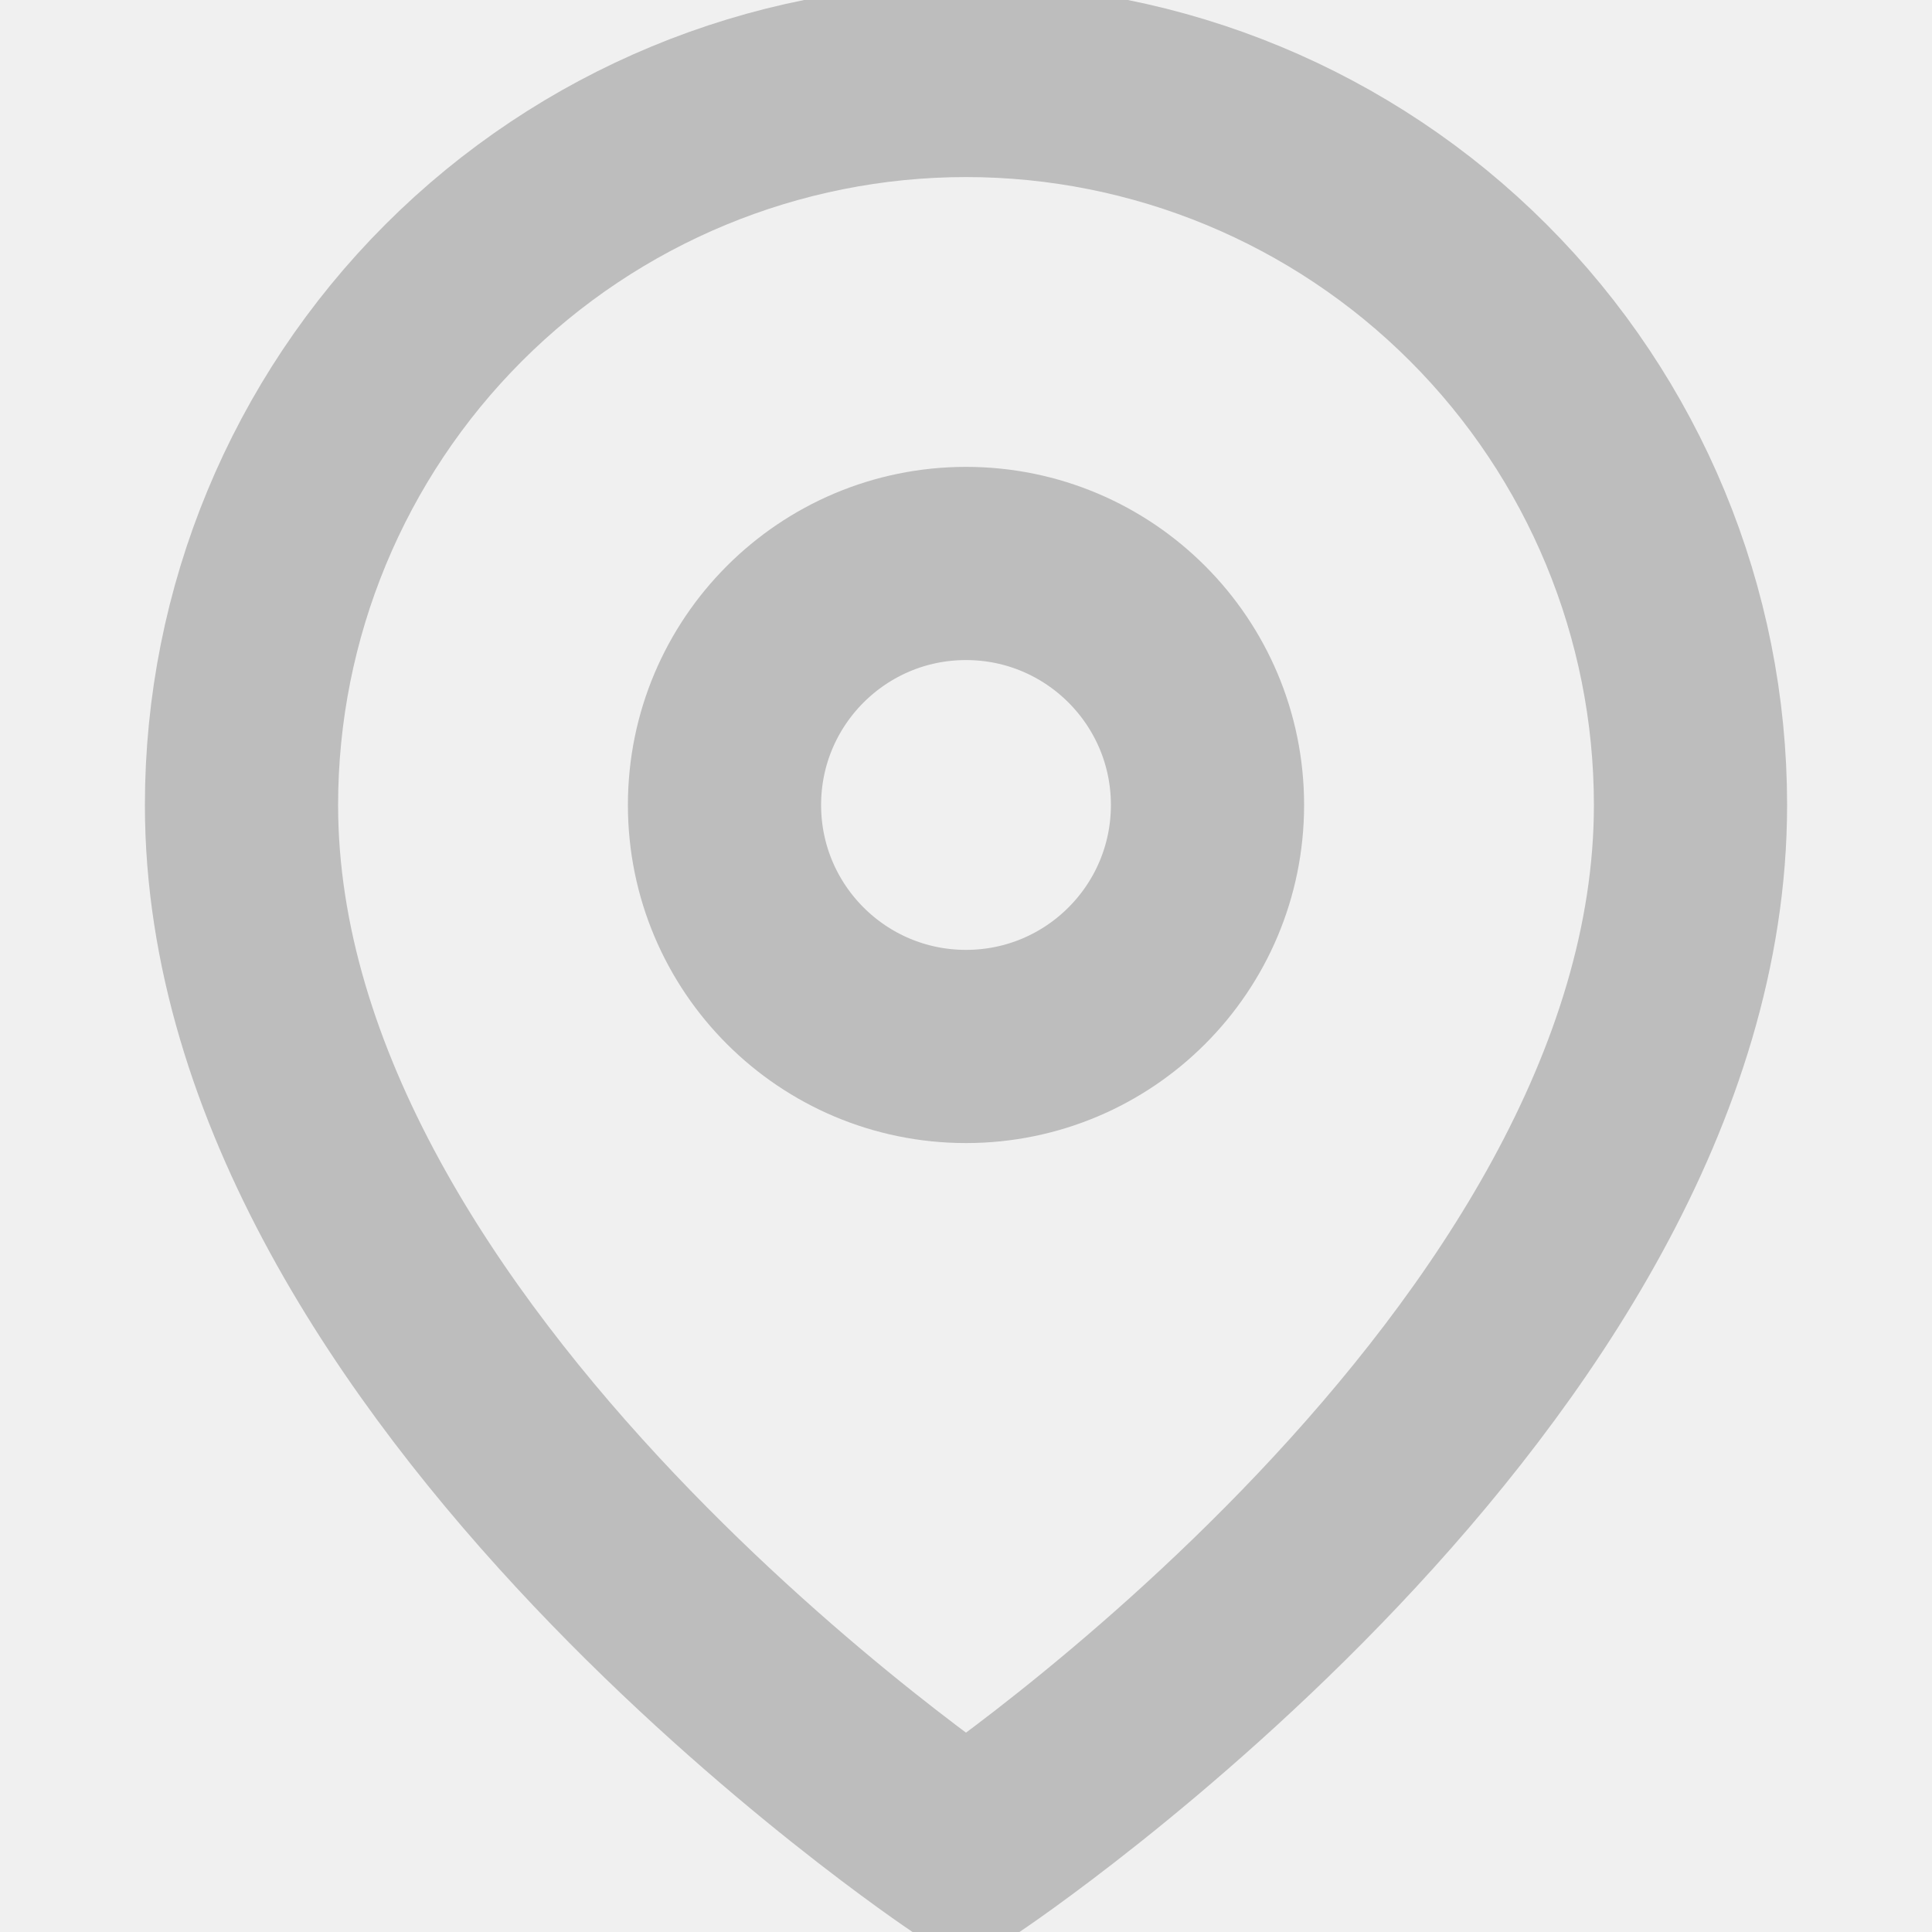
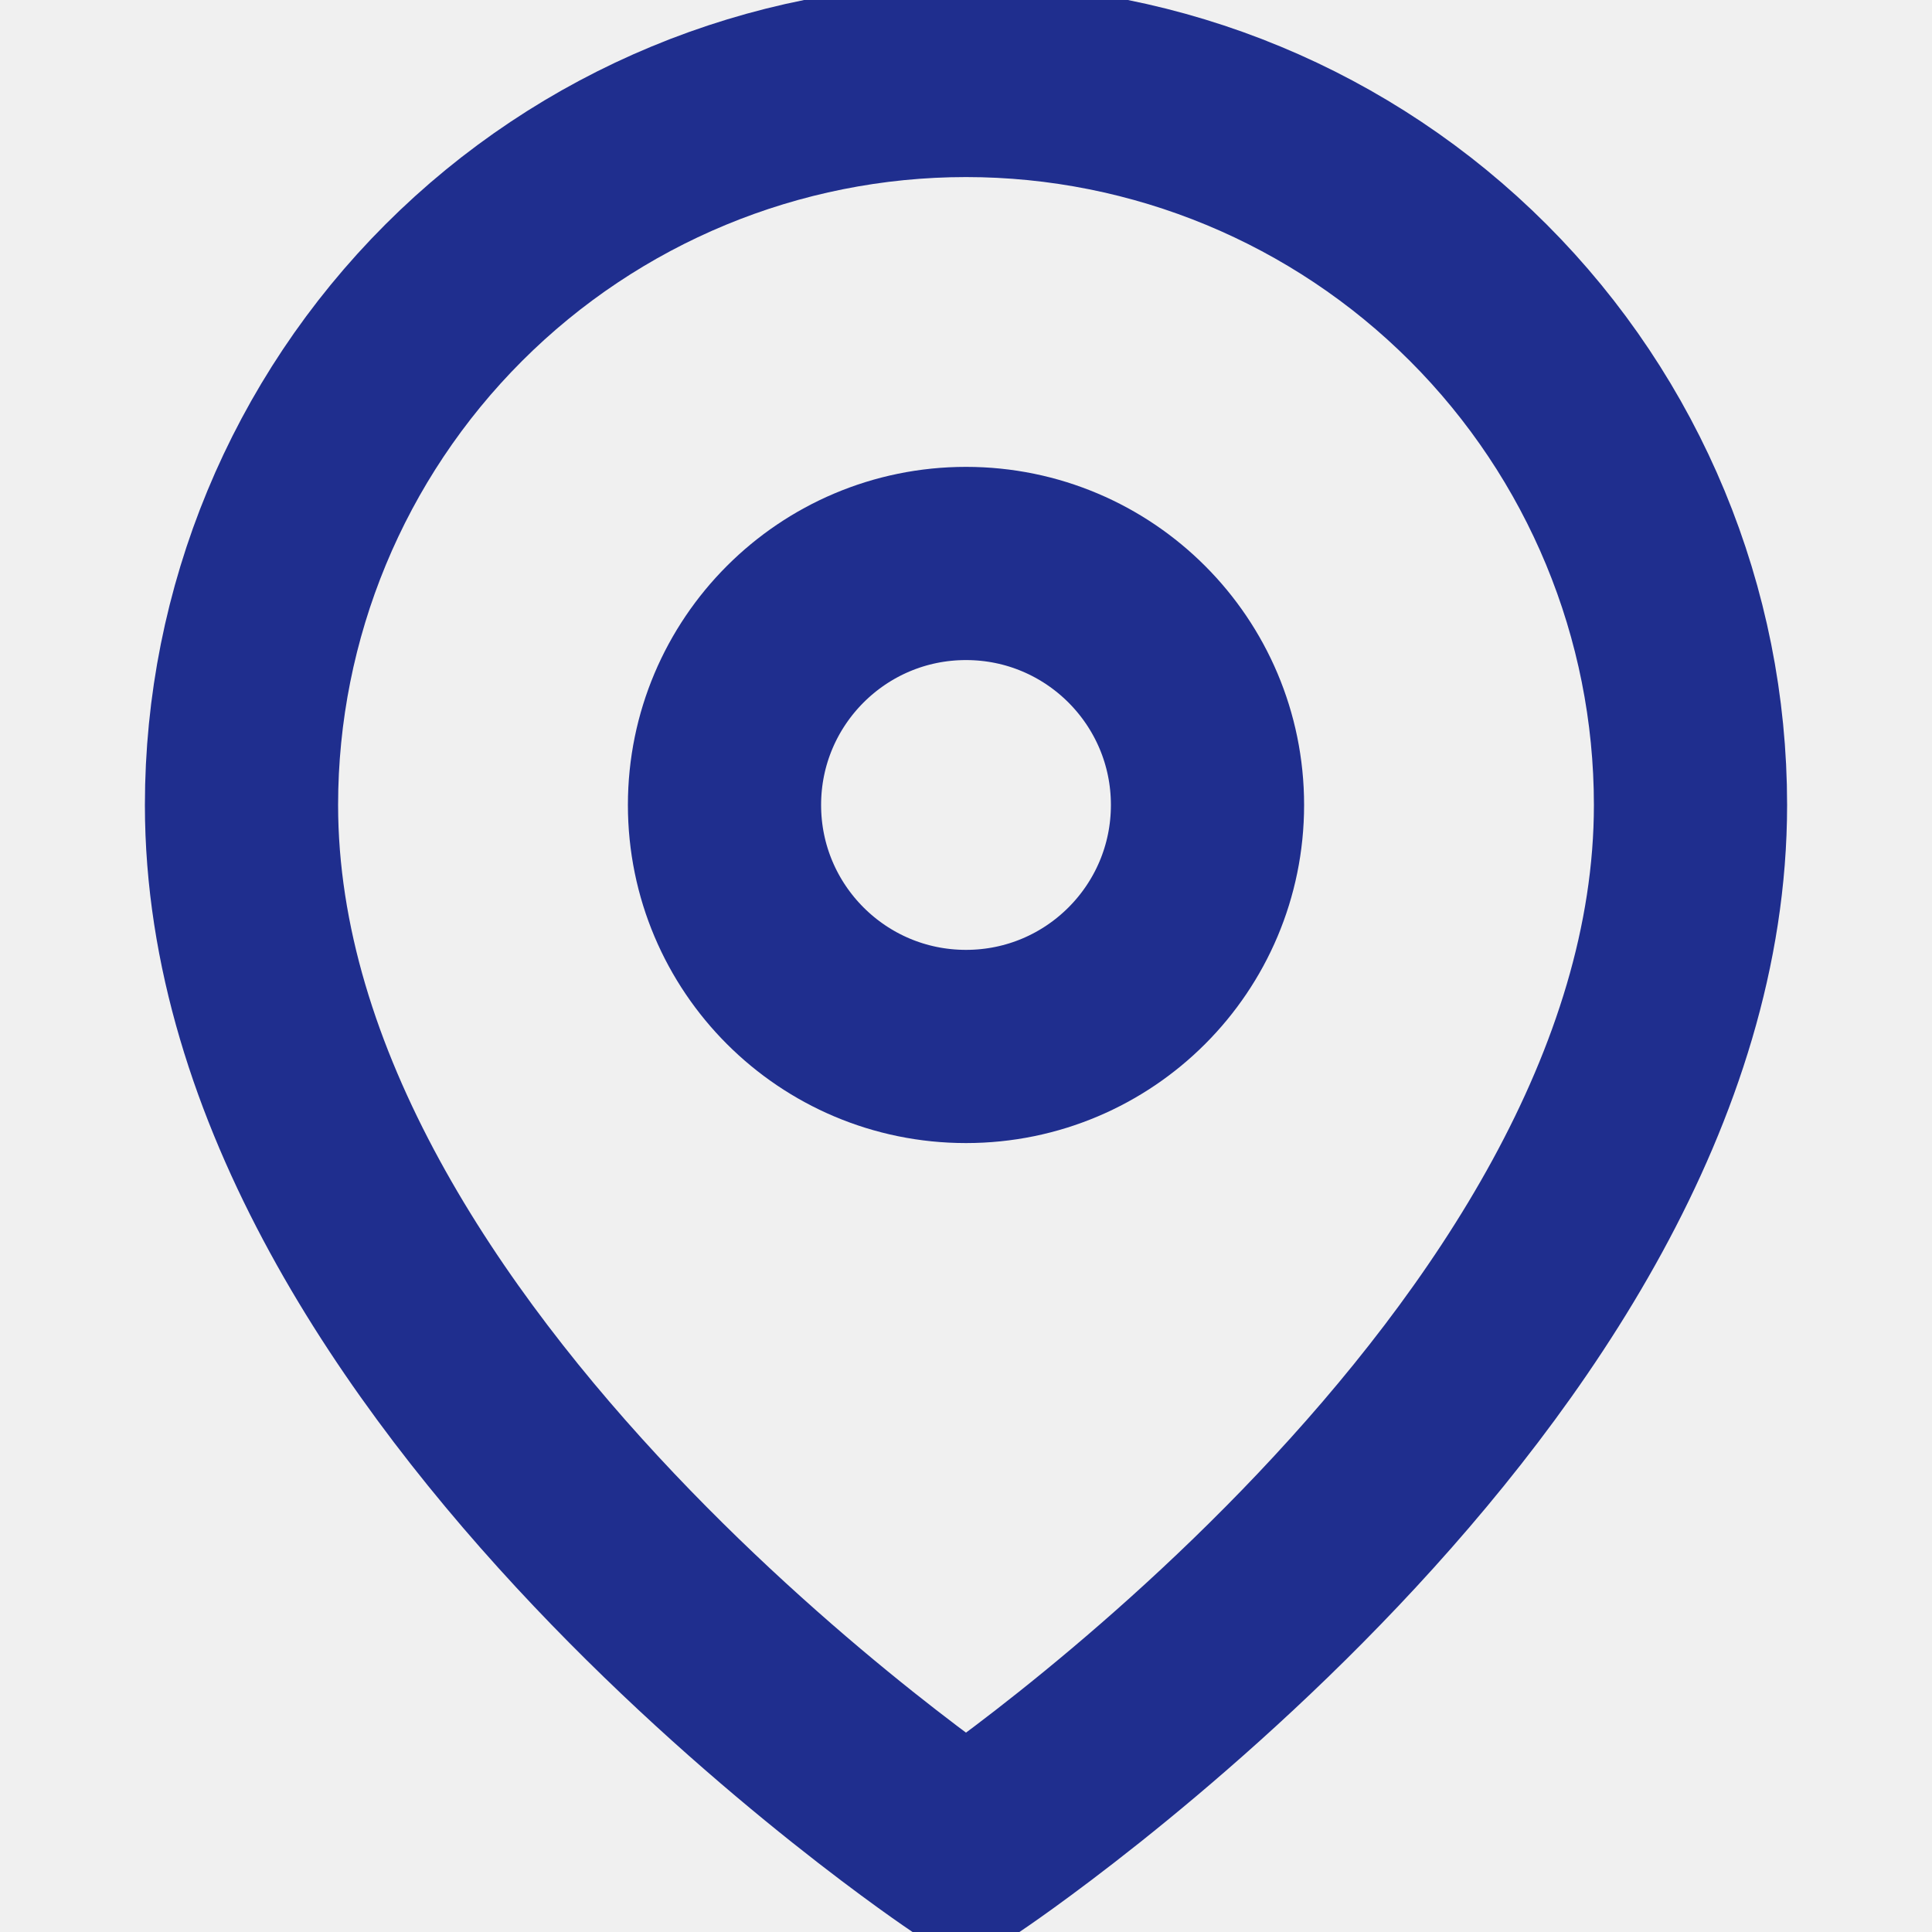
<svg xmlns="http://www.w3.org/2000/svg" width="20" height="20" viewBox="0 0 20 20" fill="none">
  <g clip-path="url(#clip0_91_17714)">
-     <path d="M17.5 8.333C17.5 14.167 10 19.167 10 19.167C10 19.167 2.5 14.167 2.5 8.333C2.5 6.344 3.29 4.437 4.697 3.03C6.103 1.624 8.011 0.833 10 0.833C11.989 0.833 13.897 1.624 15.303 3.03C16.71 4.437 17.5 6.344 17.5 8.333Z" stroke="#BDBDBD" stroke-width="2" stroke-linecap="round" stroke-linejoin="round" />
-     <path d="M10 10.833C11.381 10.833 12.5 9.714 12.5 8.333C12.5 6.953 11.381 5.833 10 5.833C8.619 5.833 7.5 6.953 7.5 8.333C7.5 9.714 8.619 10.833 10 10.833Z" stroke="#BDBDBD" stroke-width="2" stroke-linecap="round" stroke-linejoin="round" />
+     <path d="M17.5 8.333C17.5 14.167 10 19.167 10 19.167C10 19.167 2.5 14.167 2.5 8.333C2.5 6.344 3.29 4.437 4.697 3.03C6.103 1.624 8.011 0.833 10 0.833C11.989 0.833 13.897 1.624 15.303 3.03C16.71 4.437 17.5 6.344 17.5 8.333Z" stroke="#1F2E8E" stroke-width="2" stroke-linecap="round" stroke-linejoin="round" />
+     <path d="M10 10.833C11.381 10.833 12.5 9.714 12.5 8.333C12.5 6.953 11.381 5.833 10 5.833C8.619 5.833 7.5 6.953 7.5 8.333C7.5 9.714 8.619 10.833 10 10.833Z" stroke="#1F2E8E" stroke-width="2" stroke-linecap="round" stroke-linejoin="round" />
  </g>
  <defs>
    <clipPath id="clip0_91_17714">
      <rect width="20" height="20" fill="white" />
    </clipPath>
  </defs>
</svg>
